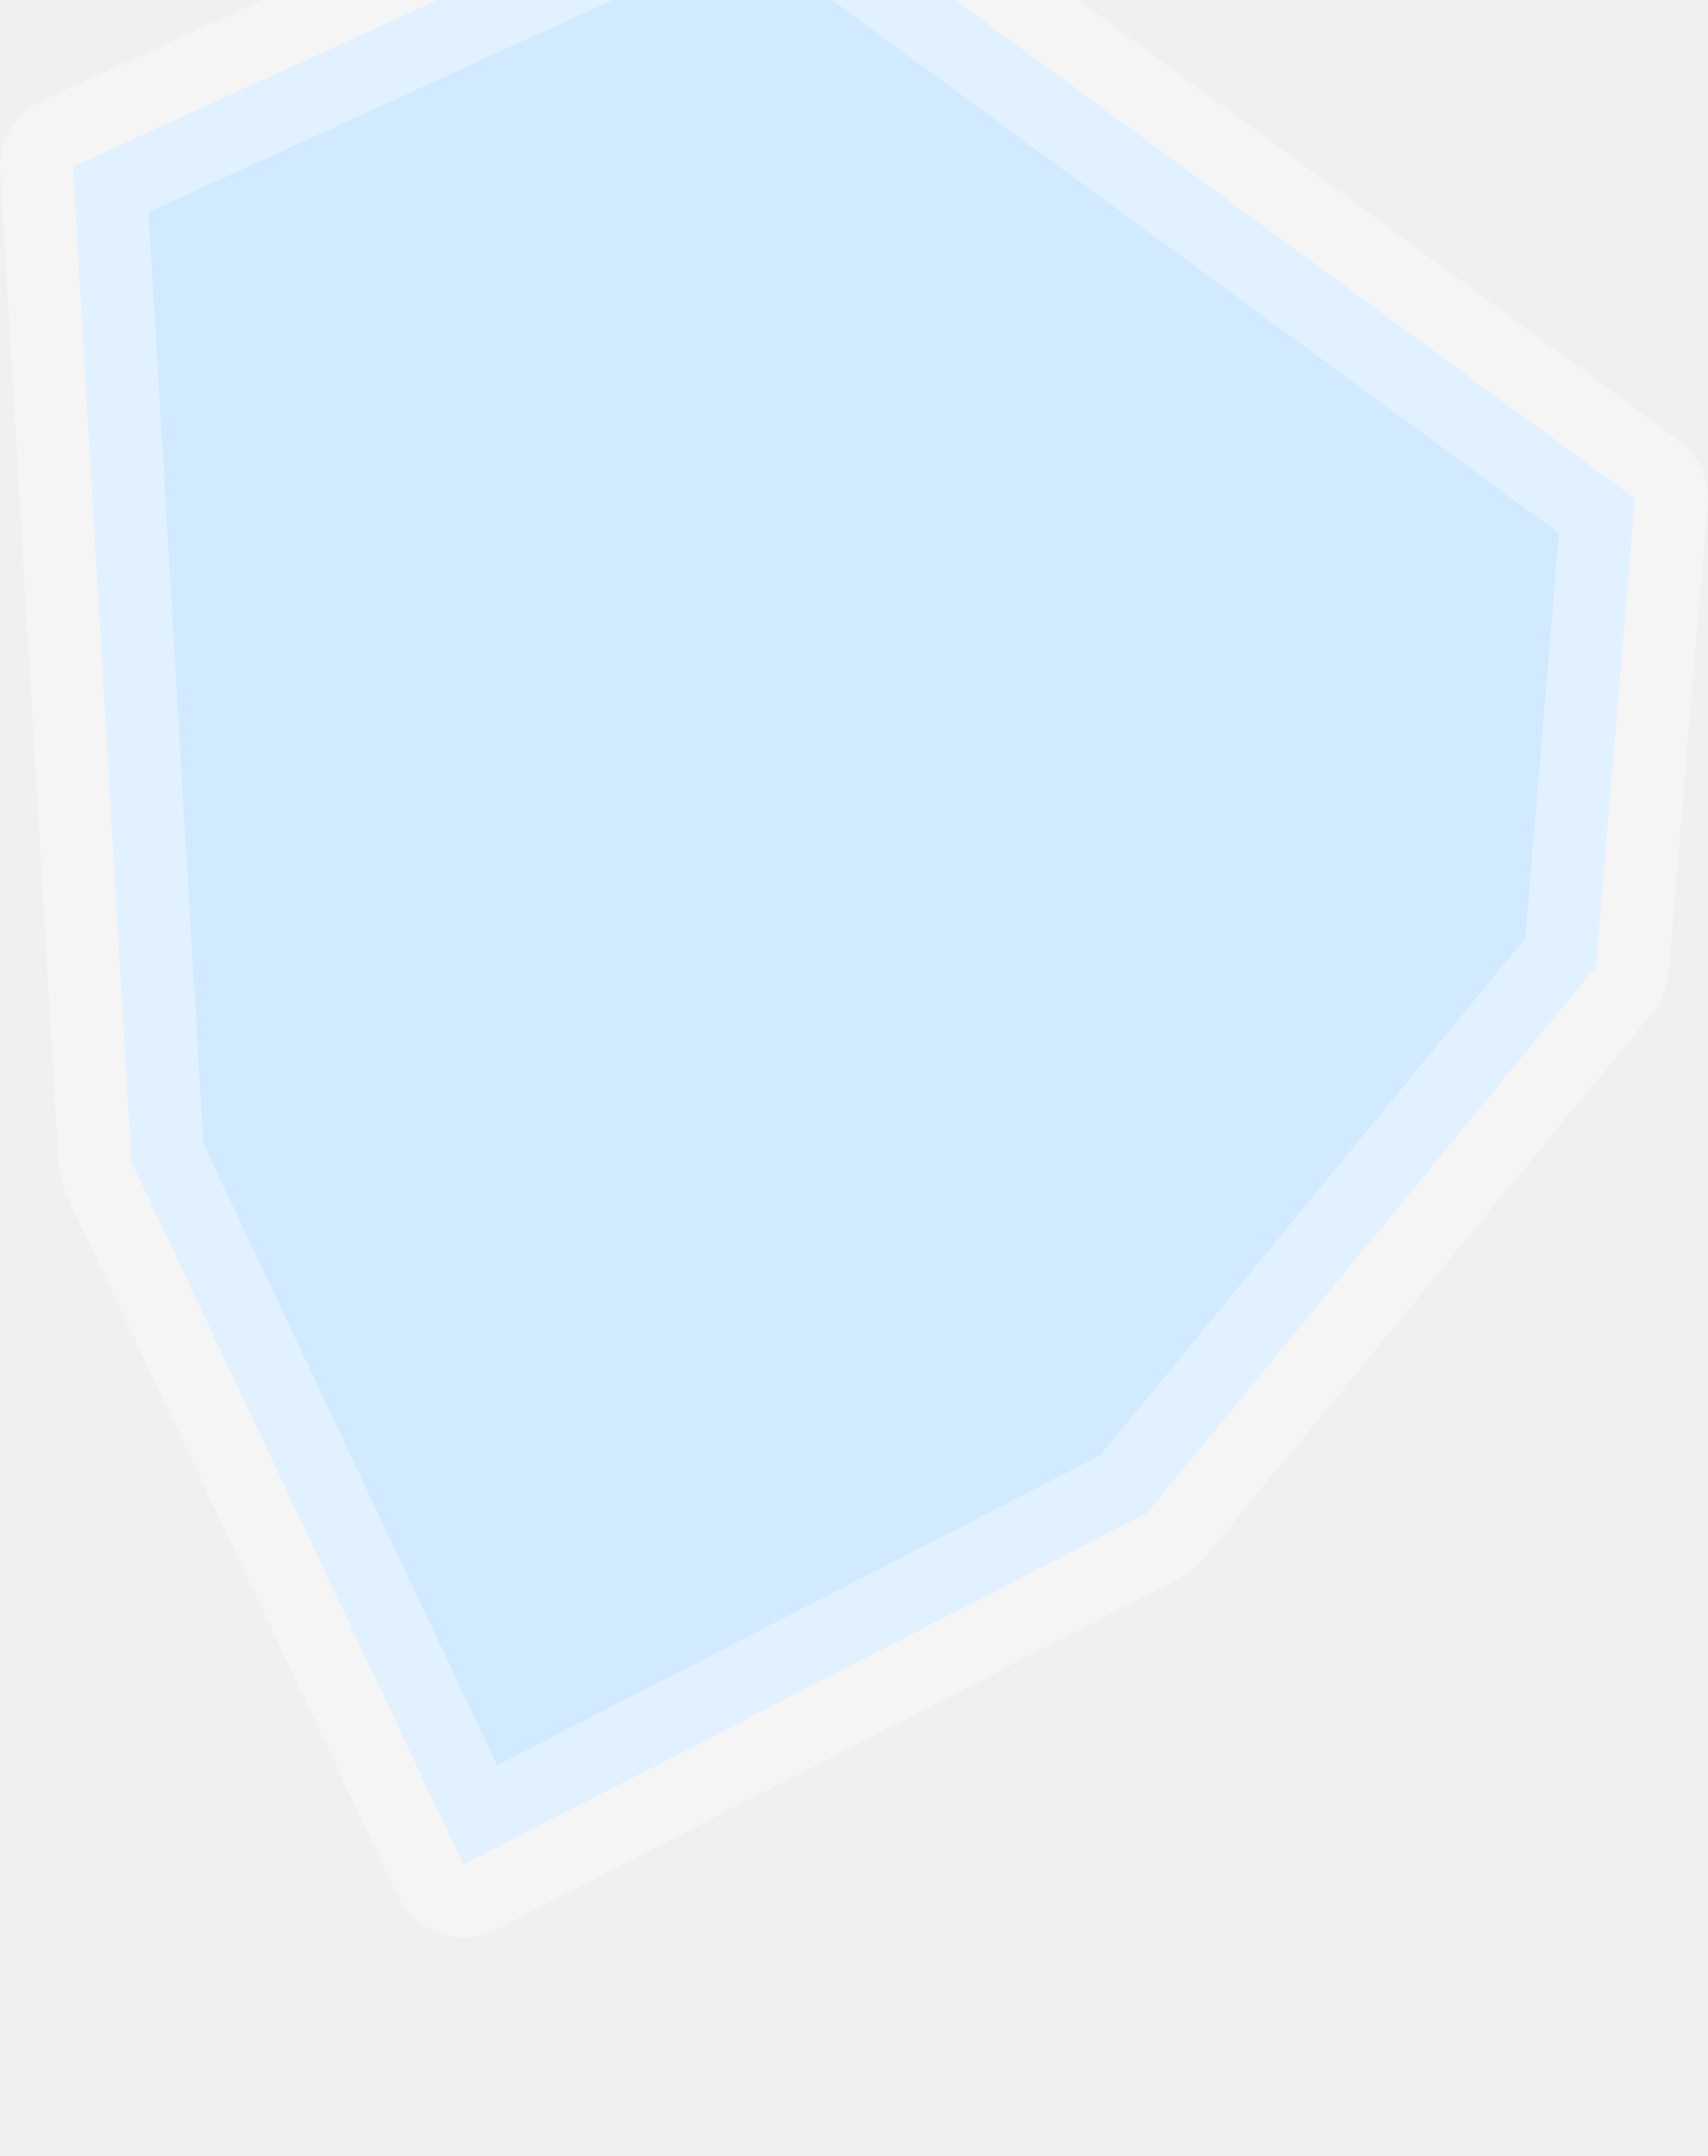
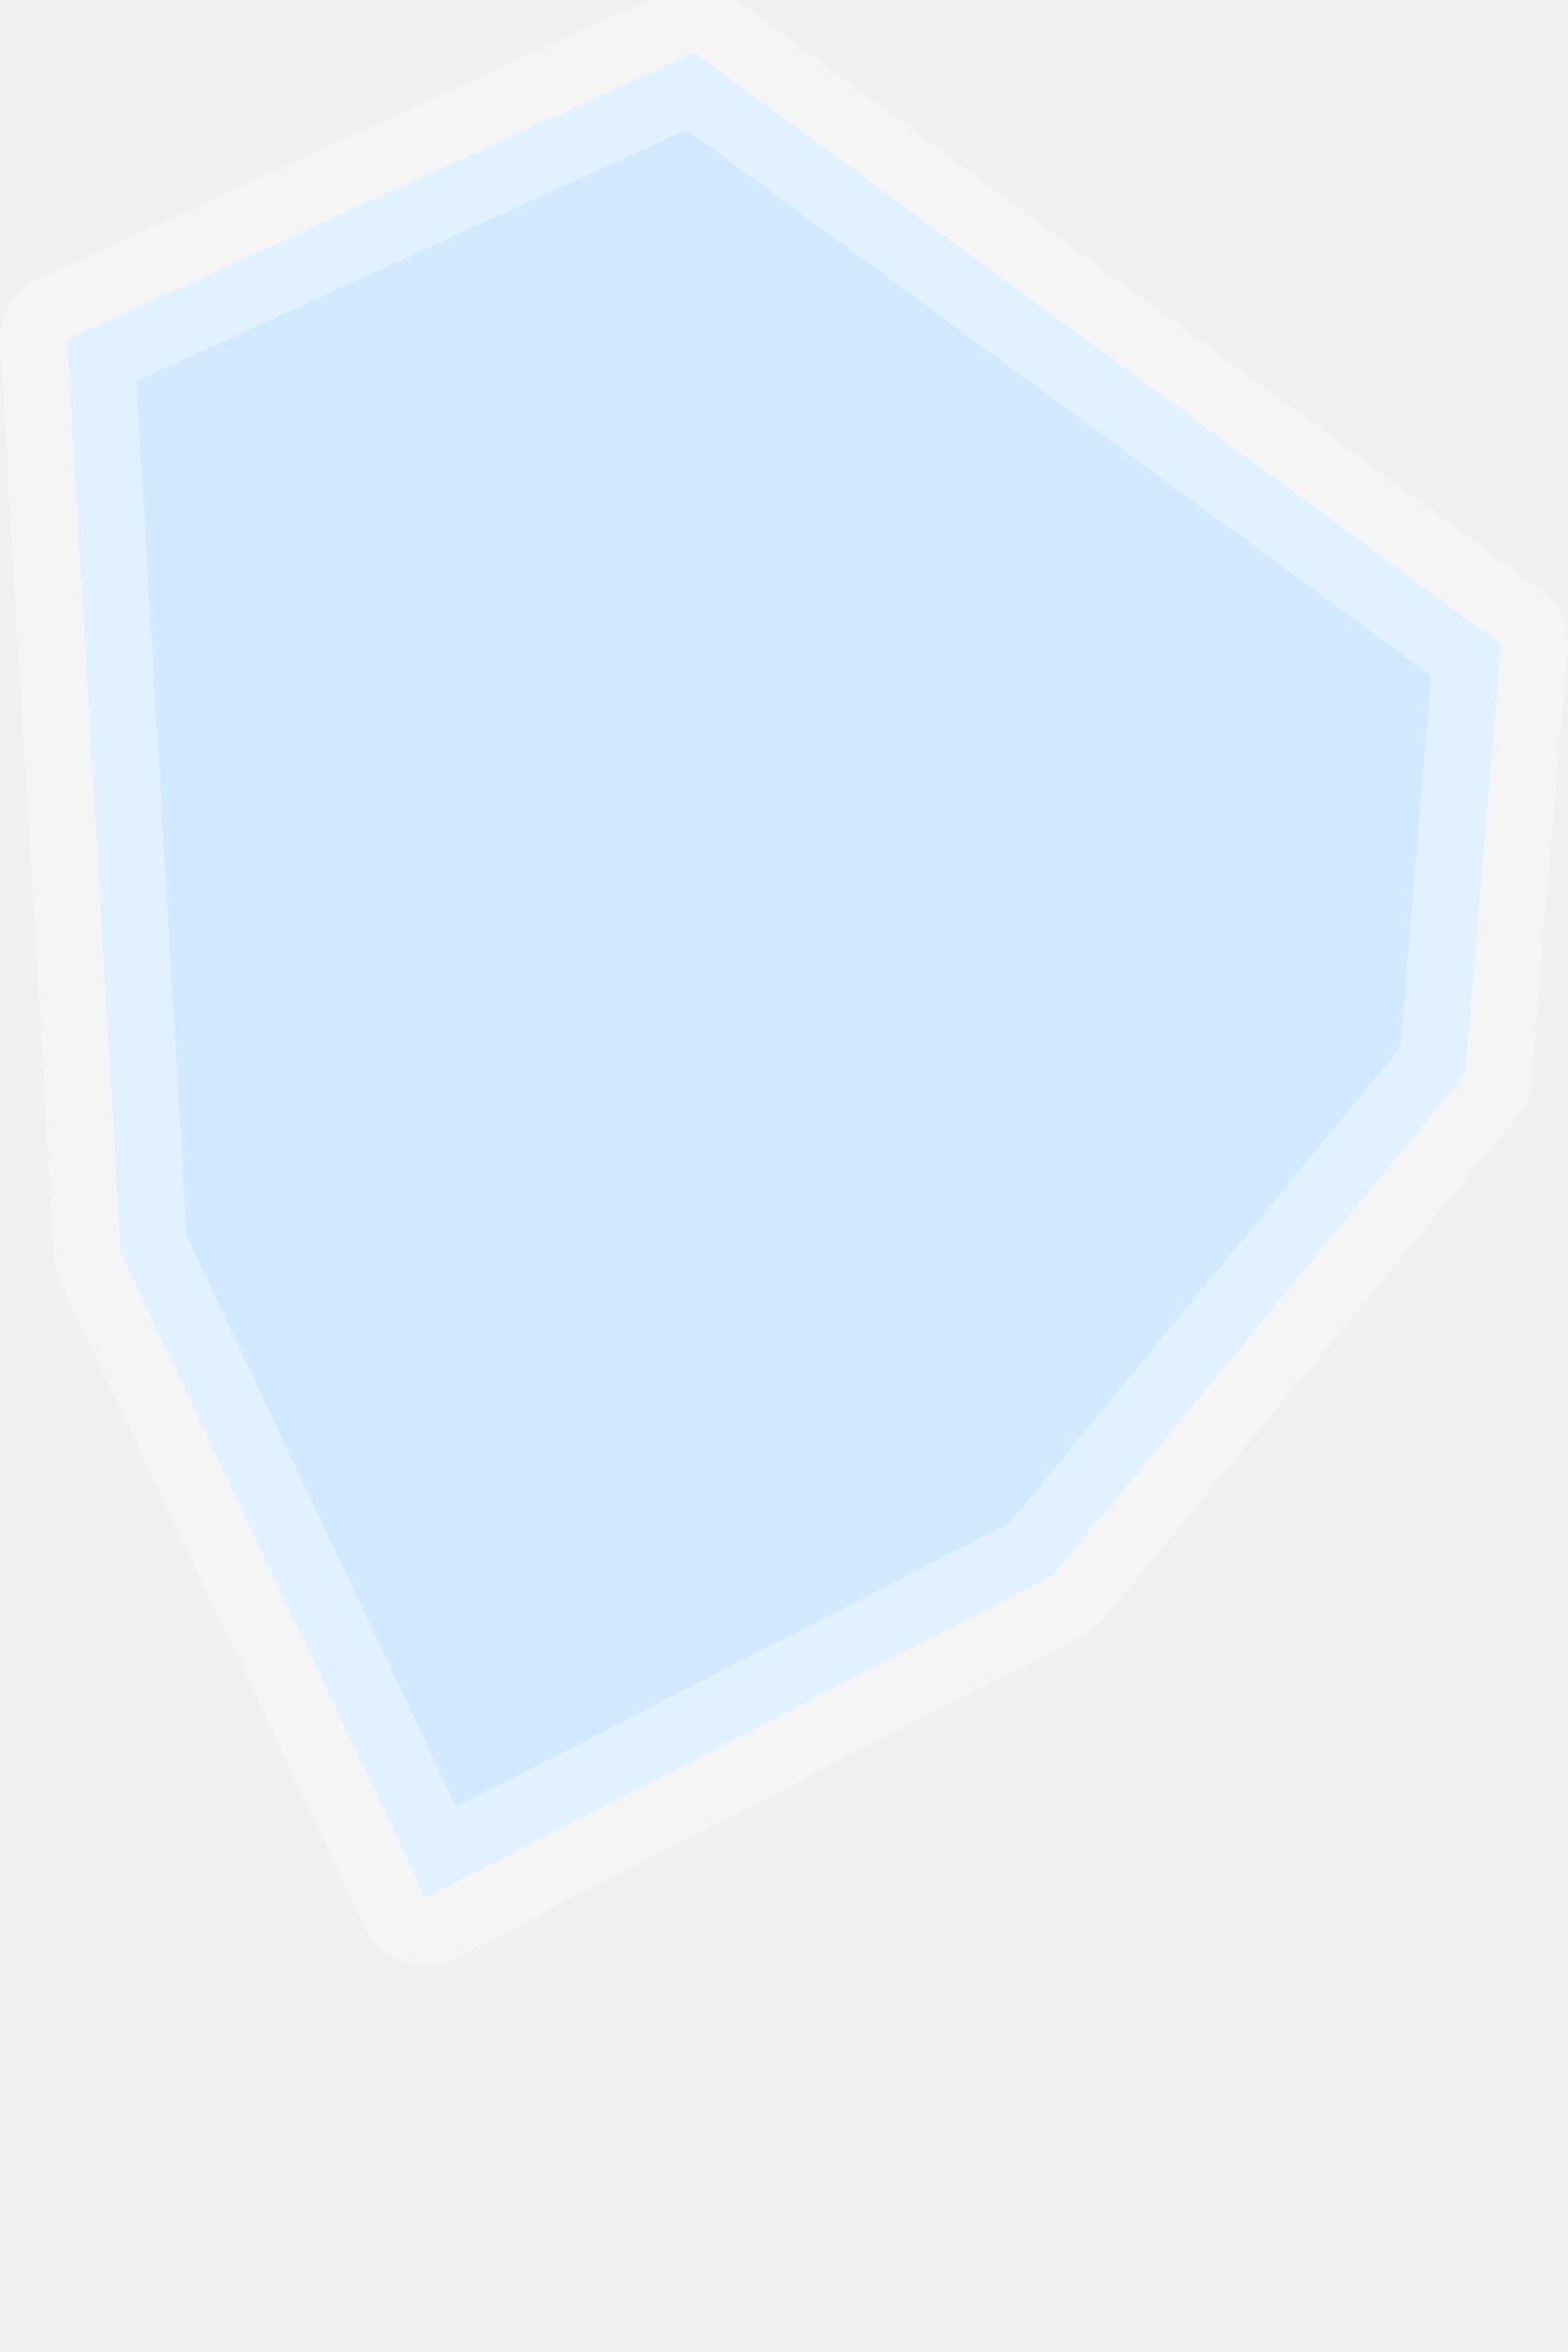
- <svg xmlns="http://www.w3.org/2000/svg" width="93.781" height="118.38" viewBox="0 12 93.781 118.38">
+ <svg xmlns="http://www.w3.org/2000/svg" width="40" height="60" viewBox="0 12 93.781 118.38">
  <defs>
    <style>
      .cls-1 {
        fill: #d1eaff;
        stroke: #fff;
        stroke-linejoin: round;
        stroke-opacity: 0.35;
        stroke-width: 8px;
        fill-rule: evenodd;
      }
    </style>
  </defs>
  <path id="Polygon_1" data-name="Polygon 1" class="cls-1" d="M461.9,1383.09l-24.664,30L399.7,1432.38l-18.229-38.58-3.217-54.65L415.788,1322l48.254,35.37Z" transform="translate(-374.25 -1318)" />
</svg>
